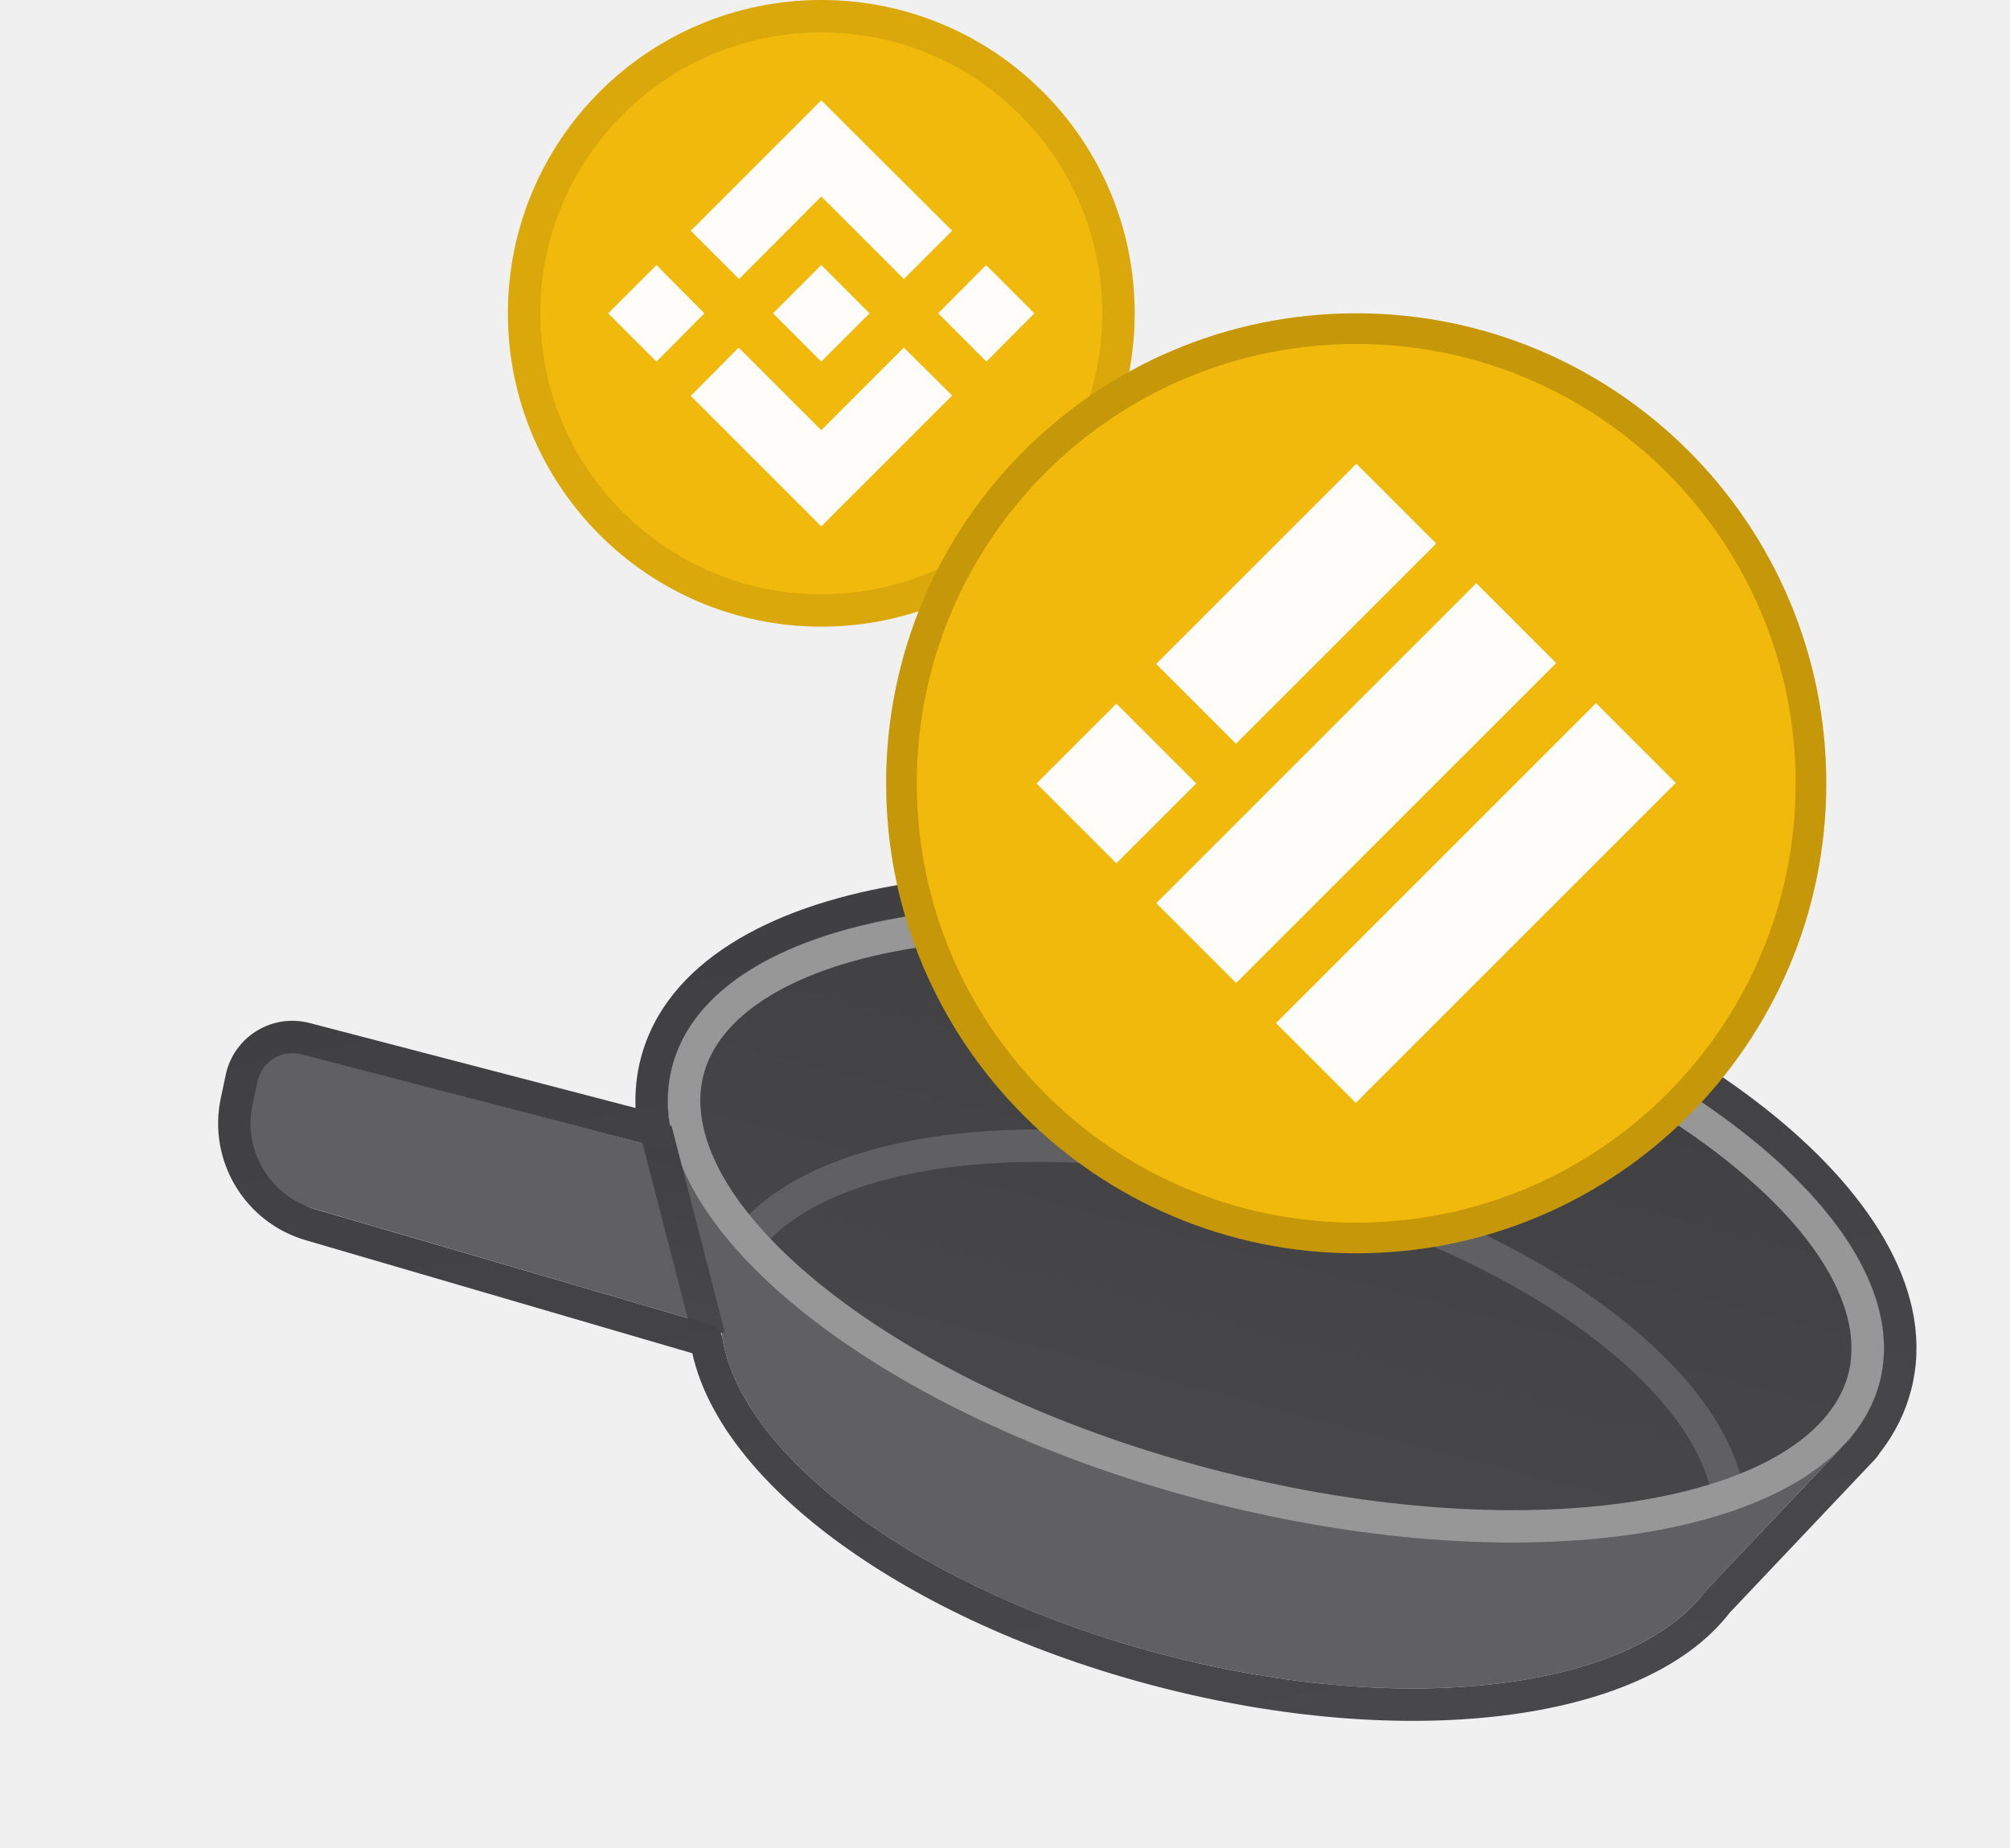
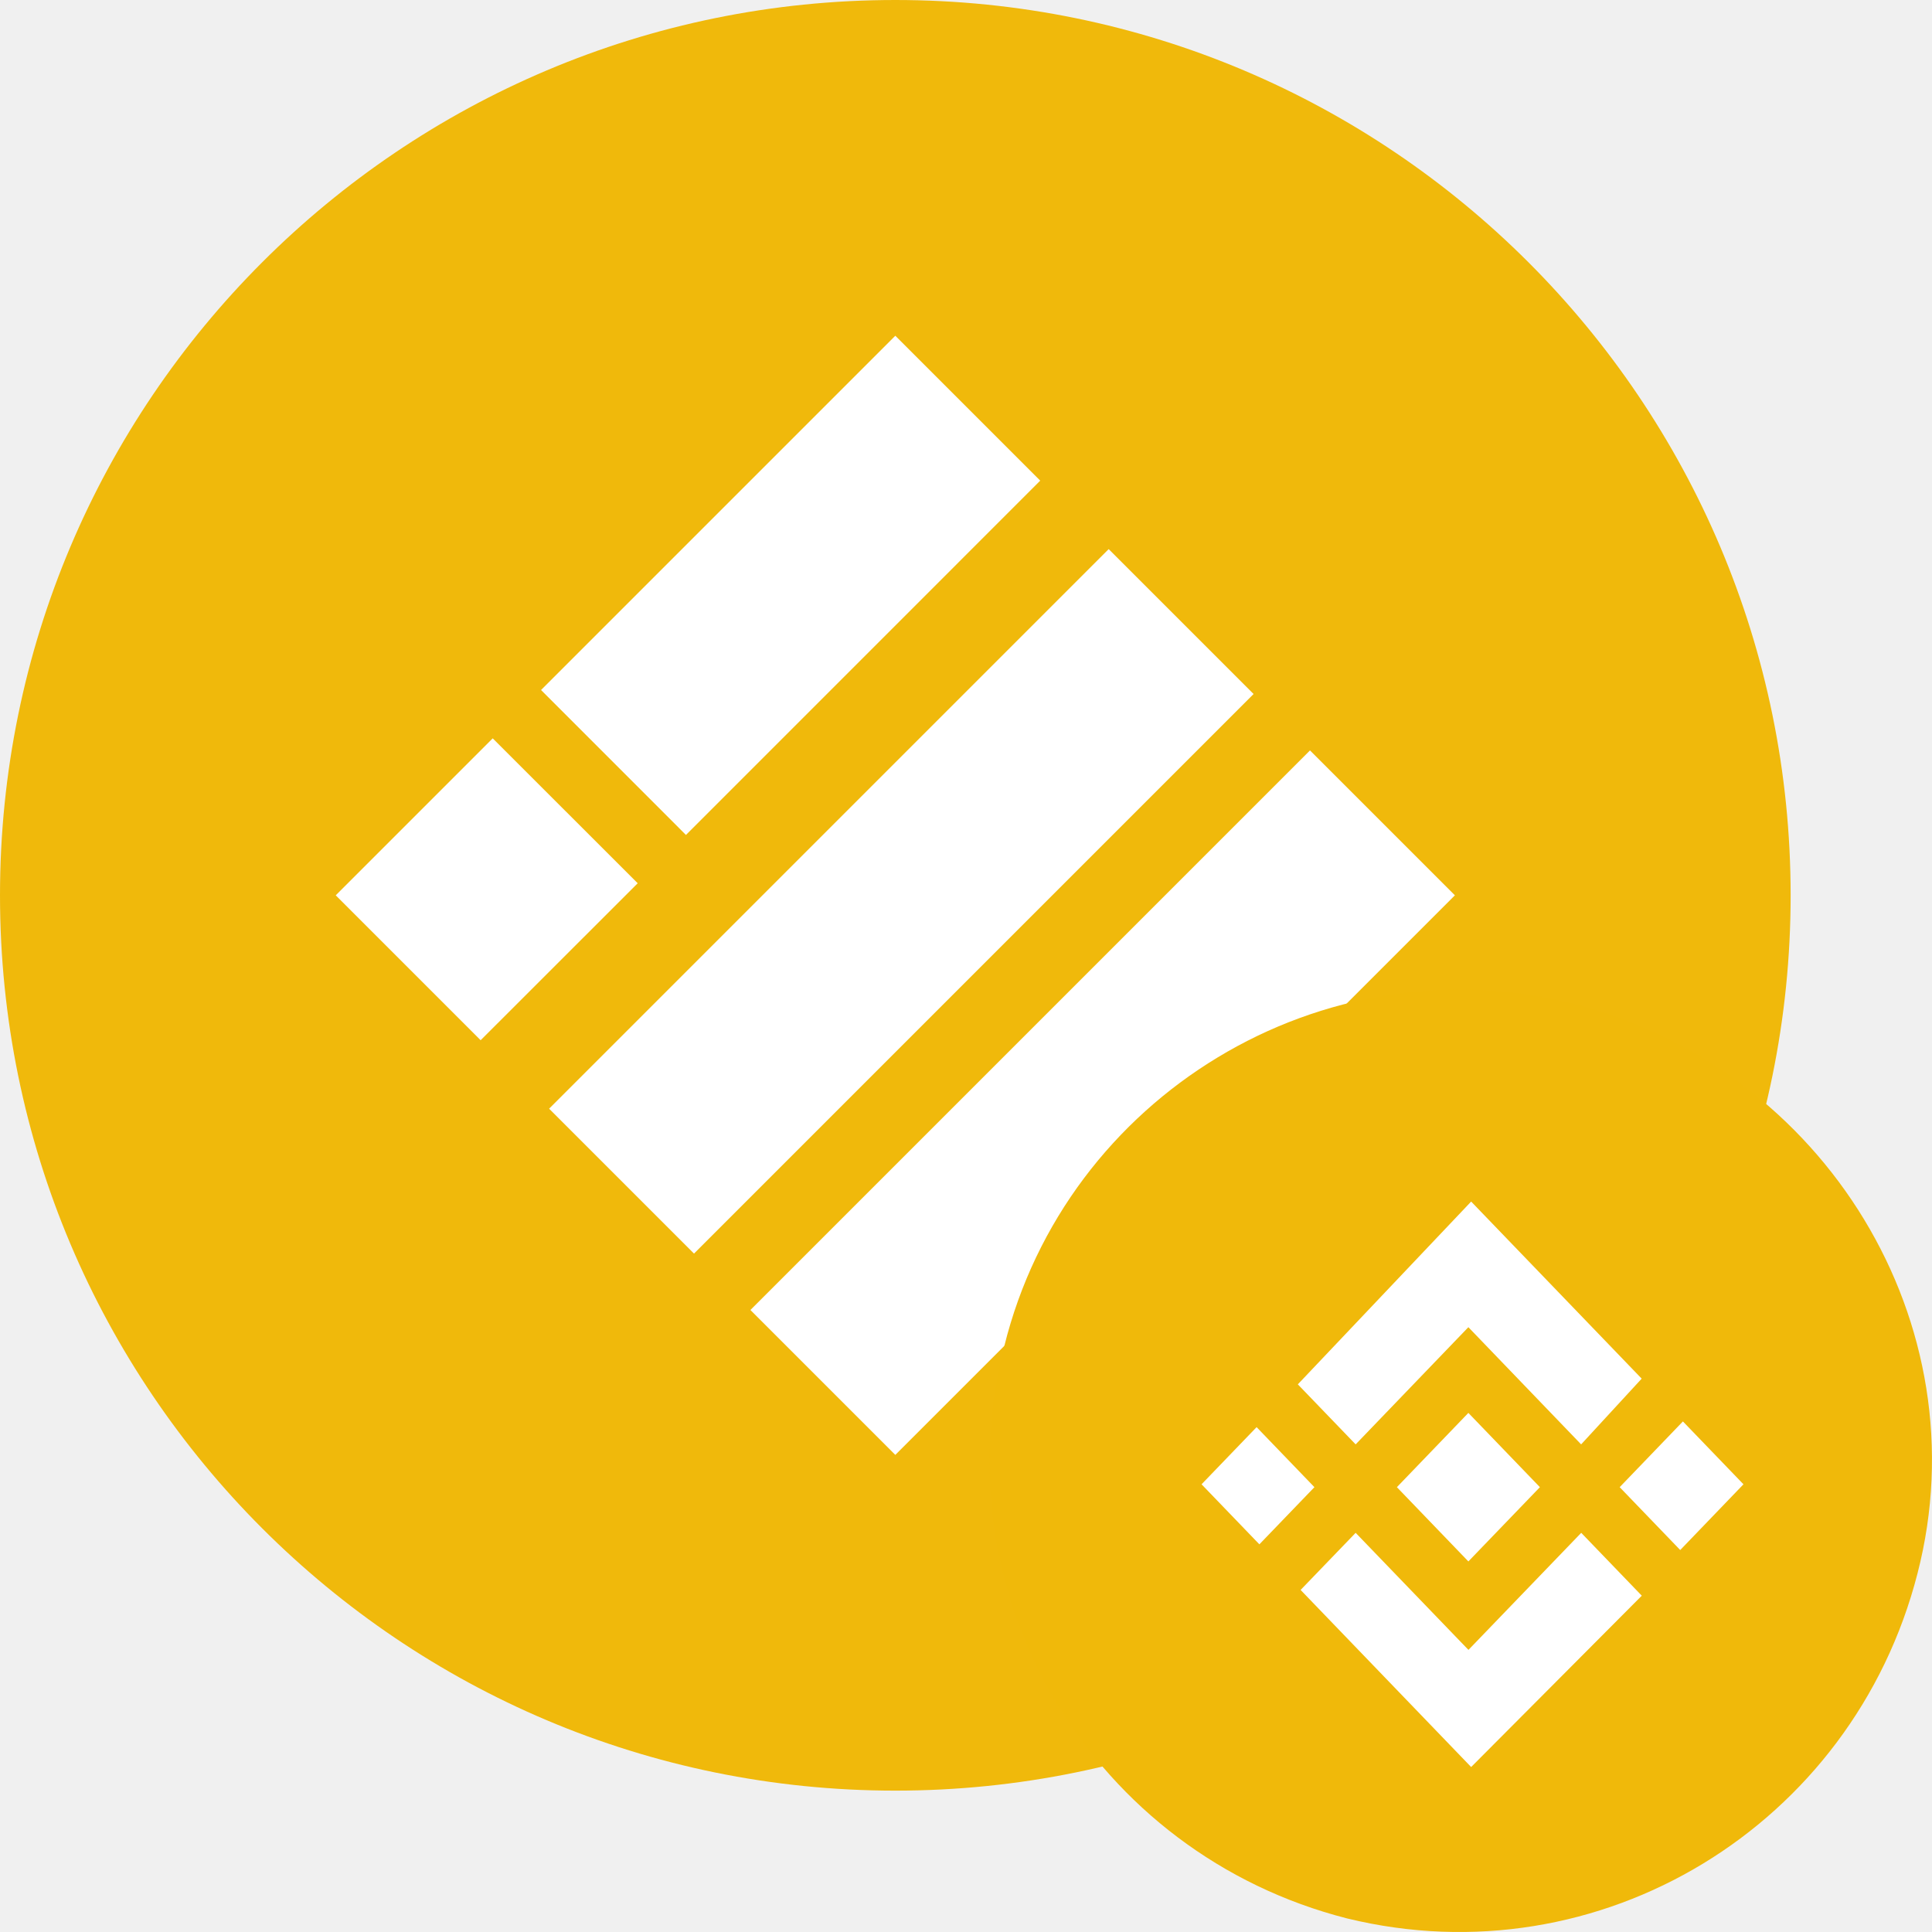
- <svg xmlns="http://www.w3.org/2000/svg" width="186" height="171" fill="none">
-   <g fill="#606063">
-     <path d="M67.045 119.028c-3.178 12.144 15 27.421 40.602 34.121s48.934 2.287 52.112-9.858-15-27.421-40.602-34.122-48.934-2.286-52.112 9.859z" />
-     <path d="M155.924 149.273l15.422-16.285-109.354-28.619 5.721 21.818 88.211 23.086z" />
-     <path d="M68.934 108.293L27.073 97.338c-1.815-.475-3.66.654-4.063 2.486l-.468 2.129a8.26 8.26 0 0 0 5.746 9.7l41.812 12.239-1.166-15.599z" />
+ <svg xmlns="http://www.w3.org/2000/svg" width="41px" height="41px" viewBox="0 0 41 41" version="1.1">
+   <g id="页面-1" stroke="none" stroke-width="1" fill="none" fill-rule="evenodd">
+     <g id="BUSD-BNB" fill-rule="nonzero">
+       <g id="BUSD">
+         <path d="M0,19 C0,29.493 8.507,38 19,38 C29.493,38 38,29.493 38,19 C38,8.507 29.493,0 19,0 C8.507,0 0,8.507 0,19 Z" id="路径" fill="#F0B90B" />
+         <path d="M27.8,15.925 L30.875,19 L19,30.875 L15.925,27.8 L27.8,15.925 Z M23.528,11.653 L26.603,14.728 L14.728,26.603 L11.653,23.528 L23.528,11.653 Z M19,7.125 L22.075,10.2 L14.557,17.719 L11.482,14.643 L19,7.125 Z M10.456,15.669 L13.533,18.744 L10.2,22.075 L7.125,19 L10.456,15.669 Z" id="形状" fill="#FFFFFF" />
+       </g>
+       <g id="BNB" transform="translate(21, 21)">
+         <path d="M12.415,0.308 C7.05,-1.061 1.622,2.271 0.312,7.57 C-1.059,12.927 2.22,18.343 7.587,19.712 C12.954,21.021 18.319,17.747 19.692,12.392 C21.061,7.093 17.724,1.677 12.415,0.308 Z" id="路径" fill="#F0B90A" />
+         <path d="M10.22,4.499 L13.839,8.257 L12.554,9.652 L10.161,7.165 L7.769,9.652 L6.542,8.378 L10.22,4.499 Z M11.679,10.56 L10.161,12.136 L8.644,10.56 L10.161,8.984 L11.679,10.56 Z M4.499,10.499 L5.667,9.286 L6.894,10.56 L5.726,11.773 L4.499,10.499 Z M10.22,16.499 L6.601,12.741 L7.769,11.529 L9.987,13.831 L10.163,14.013 L12.556,11.529 L13.841,12.863 L10.22,16.499 Z M14.657,11.894 L13.372,10.56 L14.714,9.165 L15.999,10.499 L14.657,11.894 Z" id="形状" fill="#FFFFFF" />
+       </g>
+     </g>
  </g>
-   <path fill="url(#A)" d="M62.203 98.71c-3.694 14.114 18.324 32.101 49.178 40.176s58.86 3.178 62.554-10.936-18.324-32.101-49.178-40.176-58.861-3.179-62.554 10.935z" />
-   <g fill-rule="evenodd">
-     <path fill="#606063" d="M146.673 123.286c7.098 5.22 11.246 10.866 11.865 15.871l2.978-.368c-.772-6.238-5.737-12.531-13.066-17.92-7.389-5.435-17.439-10.148-28.913-13.151s-22.544-3.817-31.649-2.699c-9.029 1.109-16.44 4.163-20.168 9.223l2.415 1.779c2.992-4.06 9.373-6.95 18.119-8.024 8.67-1.064 19.354-.299 30.523 2.624s20.859 7.49 27.896 12.665z" />
-     <path fill="#979797" d="M75.734 118.739c-8.721-7.124-11.998-14.041-10.629-19.27s7.614-9.654 18.706-11.593c10.807-1.889 25.078-1.154 40.186 2.8s27.911 10.304 36.406 17.245c8.721 7.124 11.998 14.041 10.63 19.27s-7.614 9.653-18.707 11.593c-10.806 1.889-25.078 1.153-40.186-2.8s-27.91-10.304-36.406-17.245zm35.647 20.147c-30.854-8.075-52.872-26.062-49.178-40.176s31.7-19.01 62.554-10.935 52.872 26.062 49.178 40.176-31.7 19.01-62.554 10.936z" />
-     <path fill="url(#B)" d="M64.167 124.049l-4.937-19.123 2.905-.75 4.937 19.123-2.905.75z" />
-     <path fill="url(#C)" d="M62.469 106.189l-.128-.443-.202-.817-.142-.54c.022-.012.03-.019.028-.027l-.004-.025-.12-.794-.022-.191c-.072-.663-.096-1.321-.071-1.974.035-.903.166-1.793.395-2.668 3.694-14.114 31.7-19.01 62.555-10.936s52.872 26.062 49.178 40.176a12.4 12.4 0 0 1-.963 2.519 13.7 13.7 0 0 1-1.635 2.476l-.016.019c.011.02.014.025.015.029l-.611.651-12.932 13.655c-6.807 9.031-27.596 11.752-50.146 5.85-22.302-5.837-38.971-18.182-40.797-29.295-.093-.569-.484-1.054-1.037-1.215L29.127 111.91a8.26 8.26 0 0 1-5.762-9.635l.459-2.172c.39-1.845 2.242-2.99 4.066-2.514l34.249 8.931a.27.27 0 0 0 .331-.331zm-3.657-3.636c-.064-1.544.091-3.085.488-4.603 2.325-8.885 11.93-13.965 23.478-15.984 11.834-2.069 26.992-1.215 42.738 2.906s29.38 10.802 38.683 18.402c9.078 7.417 14.963 16.551 12.638 25.436-.557 2.129-1.552 4.064-2.901 5.789a3.08 3.08 0 0 1-.425.566l-13.429 14.181c-4.171 5.406-12.026 8.46-21.098 9.556-9.3 1.124-20.517.28-32.096-2.751-11.453-2.997-21.548-7.685-29.079-13.141-7.079-5.13-12.321-11.262-13.743-17.657l-35.782-10.464a11.26 11.26 0 0 1-7.855-13.134l.459-2.173c.744-3.519 4.277-5.704 7.758-4.796l30.165 7.867z" />
-   </g>
-   <circle cx="76" cy="29" r="29" fill="#f0b90b" />
-   <path fill="#fffdfa" d="M65.185 29l-4.437 4.468L56.28 29l4.468-4.468L65.185 29zM76 18.185l7.642 7.642 4.468-4.468-7.641-7.611L76 9.28 63.921 21.358l4.468 4.468L76 18.185zm15.252 6.347L86.815 29l4.468 4.468L95.72 29l-4.468-4.468zM76 39.815l-7.641-7.642-4.437 4.468L76 48.72l12.109-12.109-4.468-4.437L76 39.815zm0-6.347L80.468 29 76 24.532 71.532 29 76 33.468z" />
-   <circle cx="76" cy="29" r="27.5" stroke="#191326" stroke-width="3" opacity=".1" style="mix-blend-mode:multiply" />
-   <circle cx="125.5" cy="72.5" r="43.5" fill="#f0b90b" />
-   <path fill="#fffdfa" fill-rule="evenodd" d="M106.987 61.451l18.531-18.531 7.389 7.389-18.531 18.531-7.389-7.389zM107 83.595l29.615-29.614 7.389 7.389-29.615 29.614L107 83.595zm40.69-18.518l-29.614 29.614 7.389 7.389 29.614-29.615-7.389-7.389zm-51.77 7.438l7.389-7.389 7.389 7.389-7.389 7.389-7.389-7.389z" />
-   <circle cx="125.5" cy="72.5" r="42.082" stroke="#191326" stroke-width="2.837" opacity=".2" style="mix-blend-mode:multiply" />
-   <defs>
-     <linearGradient id="A" x1="124.757" x2="111.381" y1="87.774" y2="138.886" gradientUnits="userSpaceOnUse">
-       <stop stop-color="#404042" />
-       <stop offset="1" stop-color="#48484b" />
-     </linearGradient>
-     <linearGradient id="B" x1="65.567" x2="60.735" y1="105.096" y2="123.129" gradientUnits="userSpaceOnUse">
-       <stop stop-color="#404042" />
-       <stop offset="1" stop-color="#48484b" />
-     </linearGradient>
-     <linearGradient id="C" x1="92.495" x2="108.09" y1="80.169" y2="164.62" gradientUnits="userSpaceOnUse">
-       <stop stop-color="#404042" />
-       <stop offset="1" stop-color="#48484b" />
-     </linearGradient>
-   </defs>
</svg>
